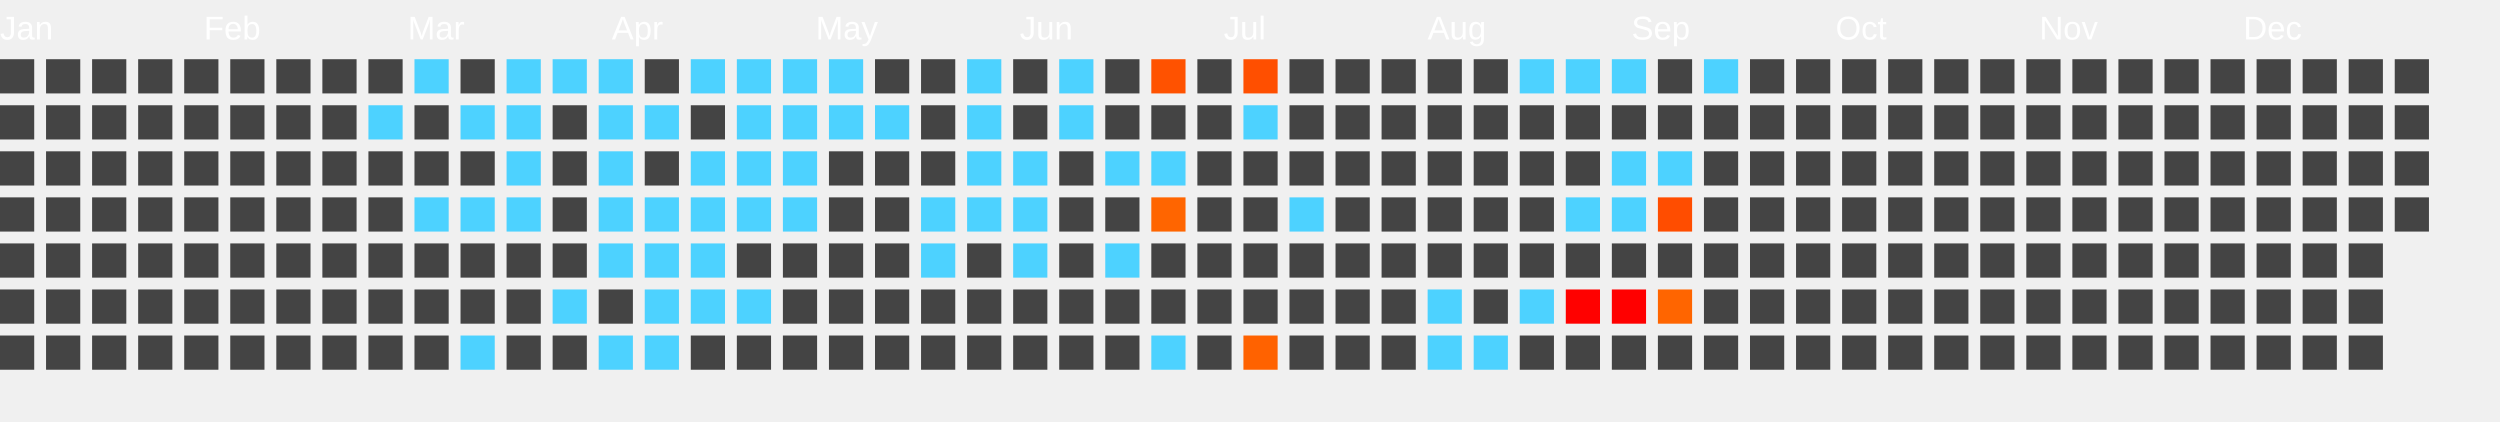
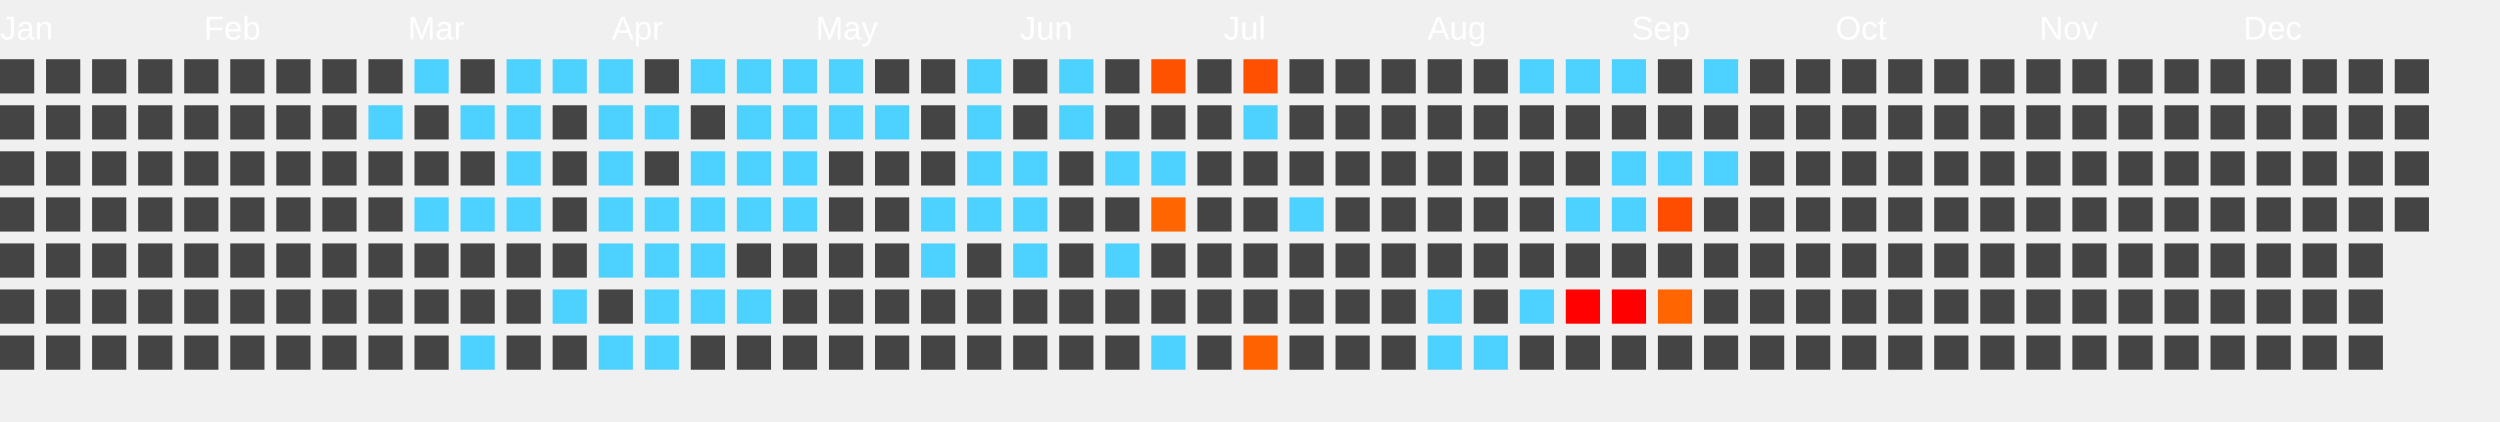
<svg xmlns="http://www.w3.org/2000/svg" baseProfile="full" height="32mm" version="1.1" viewBox="0,0,190,32" width="190mm">
  <defs />
  <rect fill="none" height="32" width="190" x="0" y="0" />
  <text fill="#FFFFFF" style="font-size:2.5px; font-family:Arial" x="0.0" y="3.0">Jan</text>
  <text fill="#FFFFFF" style="font-size:2.5px; font-family:Arial" x="15.5" y="3.0">Feb</text>
  <text fill="#FFFFFF" style="font-size:2.5px; font-family:Arial" x="31.0" y="3.0">Mar</text>
  <text fill="#FFFFFF" style="font-size:2.5px; font-family:Arial" x="46.5" y="3.0">Apr</text>
  <text fill="#FFFFFF" style="font-size:2.5px; font-family:Arial" x="62.0" y="3.0">May</text>
  <text fill="#FFFFFF" style="font-size:2.5px; font-family:Arial" x="77.5" y="3.0">Jun</text>
  <text fill="#FFFFFF" style="font-size:2.5px; font-family:Arial" x="93.0" y="3.0">Jul</text>
  <text fill="#FFFFFF" style="font-size:2.5px; font-family:Arial" x="108.5" y="3.0">Aug</text>
  <text fill="#FFFFFF" style="font-size:2.5px; font-family:Arial" x="124.0" y="3.0">Sep</text>
  <text fill="#FFFFFF" style="font-size:2.5px; font-family:Arial" x="139.5" y="3.0">Oct</text>
  <text fill="#FFFFFF" style="font-size:2.5px; font-family:Arial" x="155.0" y="3.0">Nov</text>
  <text fill="#FFFFFF" style="font-size:2.5px; font-family:Arial" x="170.5" y="3.0">Dec</text>
  <rect fill="#444444" height="2.6" width="2.6" x="0.0" y="4.5" />
  <rect fill="#444444" height="2.6" width="2.6" x="0.0" y="8.0" />
  <rect fill="#444444" height="2.6" width="2.6" x="0.0" y="11.5" />
  <rect fill="#444444" height="2.6" width="2.6" x="0.0" y="15.0" />
  <rect fill="#444444" height="2.6" width="2.6" x="0.0" y="18.5" />
  <rect fill="#444444" height="2.6" width="2.6" x="0.0" y="22.0" />
  <rect fill="#444444" height="2.6" width="2.6" x="0.0" y="25.5" />
  <rect fill="#444444" height="2.6" width="2.6" x="3.5" y="4.5" />
  <rect fill="#444444" height="2.6" width="2.6" x="3.5" y="8.0" />
  <rect fill="#444444" height="2.6" width="2.6" x="3.5" y="11.5" />
  <rect fill="#444444" height="2.6" width="2.6" x="3.5" y="15.0" />
  <rect fill="#444444" height="2.6" width="2.6" x="3.5" y="18.5" />
  <rect fill="#444444" height="2.6" width="2.6" x="3.5" y="22.0" />
  <rect fill="#444444" height="2.6" width="2.6" x="3.5" y="25.5" />
  <rect fill="#444444" height="2.6" width="2.6" x="7.0" y="4.5" />
  <rect fill="#444444" height="2.6" width="2.6" x="7.0" y="8.0" />
  <rect fill="#444444" height="2.6" width="2.6" x="7.0" y="11.5" />
  <rect fill="#444444" height="2.6" width="2.6" x="7.0" y="15.0" />
  <rect fill="#444444" height="2.6" width="2.6" x="7.0" y="18.5" />
  <rect fill="#444444" height="2.6" width="2.6" x="7.0" y="22.0" />
  <rect fill="#444444" height="2.6" width="2.6" x="7.0" y="25.5" />
  <rect fill="#444444" height="2.6" width="2.6" x="10.5" y="4.5" />
  <rect fill="#444444" height="2.6" width="2.6" x="10.5" y="8.0" />
  <rect fill="#444444" height="2.6" width="2.6" x="10.5" y="11.5" />
  <rect fill="#444444" height="2.6" width="2.6" x="10.5" y="15.0" />
  <rect fill="#444444" height="2.6" width="2.6" x="10.5" y="18.5" />
  <rect fill="#444444" height="2.6" width="2.6" x="10.5" y="22.0" />
  <rect fill="#444444" height="2.6" width="2.6" x="10.5" y="25.5" />
  <rect fill="#444444" height="2.6" width="2.6" x="14.0" y="4.5" />
  <rect fill="#444444" height="2.6" width="2.6" x="14.0" y="8.0" />
  <rect fill="#444444" height="2.6" width="2.6" x="14.0" y="11.5" />
  <rect fill="#444444" height="2.6" width="2.6" x="14.0" y="15.0" />
  <rect fill="#444444" height="2.6" width="2.6" x="14.0" y="18.5" />
  <rect fill="#444444" height="2.6" width="2.6" x="14.0" y="22.0" />
  <rect fill="#444444" height="2.6" width="2.6" x="14.0" y="25.5" />
  <rect fill="#444444" height="2.6" width="2.6" x="17.5" y="4.5" />
  <rect fill="#444444" height="2.6" width="2.6" x="17.5" y="8.0" />
  <rect fill="#444444" height="2.6" width="2.6" x="17.5" y="11.5" />
  <rect fill="#444444" height="2.6" width="2.6" x="17.5" y="15.0" />
  <rect fill="#444444" height="2.6" width="2.6" x="17.5" y="18.5" />
  <rect fill="#444444" height="2.6" width="2.6" x="17.5" y="22.0" />
  <rect fill="#444444" height="2.6" width="2.6" x="17.5" y="25.5" />
  <rect fill="#444444" height="2.6" width="2.6" x="21.0" y="4.5" />
  <rect fill="#444444" height="2.6" width="2.6" x="21.0" y="8.0" />
  <rect fill="#444444" height="2.6" width="2.6" x="21.0" y="11.5" />
  <rect fill="#444444" height="2.6" width="2.6" x="21.0" y="15.0" />
  <rect fill="#444444" height="2.6" width="2.6" x="21.0" y="18.5" />
  <rect fill="#444444" height="2.6" width="2.6" x="21.0" y="22.0" />
  <rect fill="#444444" height="2.6" width="2.6" x="21.0" y="25.5" />
  <rect fill="#444444" height="2.6" width="2.6" x="24.5" y="4.5" />
  <rect fill="#444444" height="2.6" width="2.6" x="24.5" y="8.0" />
  <rect fill="#444444" height="2.6" width="2.6" x="24.5" y="11.5" />
  <rect fill="#444444" height="2.6" width="2.6" x="24.5" y="15.0" />
  <rect fill="#444444" height="2.6" width="2.6" x="24.5" y="18.5" />
  <rect fill="#444444" height="2.6" width="2.6" x="24.5" y="22.0" />
  <rect fill="#444444" height="2.6" width="2.6" x="24.5" y="25.5" />
  <rect fill="#444444" height="2.6" width="2.6" x="28.0" y="4.5" />
  <rect fill="#4dd2ff" height="2.6" width="2.6" x="28.0" y="8.0" />
  <rect fill="#444444" height="2.6" width="2.6" x="28.0" y="11.5" />
  <rect fill="#444444" height="2.6" width="2.6" x="28.0" y="15.0" />
  <rect fill="#444444" height="2.6" width="2.6" x="28.0" y="18.5" />
  <rect fill="#444444" height="2.6" width="2.6" x="28.0" y="22.0" />
  <rect fill="#444444" height="2.6" width="2.6" x="28.0" y="25.5" />
  <rect fill="#4dd2ff" height="2.6" width="2.6" x="31.5" y="4.5" />
  <rect fill="#444444" height="2.6" width="2.6" x="31.5" y="8.0" />
  <rect fill="#444444" height="2.6" width="2.6" x="31.5" y="11.5" />
  <rect fill="#4dd2ff" height="2.6" width="2.6" x="31.5" y="15.0" />
  <rect fill="#444444" height="2.6" width="2.6" x="31.5" y="18.5" />
  <rect fill="#444444" height="2.6" width="2.6" x="31.5" y="22.0" />
  <rect fill="#444444" height="2.6" width="2.6" x="31.5" y="25.5" />
  <rect fill="#444444" height="2.6" width="2.6" x="35.0" y="4.5" />
  <rect fill="#4dd2ff" height="2.6" width="2.6" x="35.0" y="8.0" />
  <rect fill="#444444" height="2.6" width="2.6" x="35.0" y="11.5" />
  <rect fill="#4dd2ff" height="2.6" width="2.6" x="35.0" y="15.0" />
  <rect fill="#444444" height="2.6" width="2.6" x="35.0" y="18.5" />
  <rect fill="#444444" height="2.6" width="2.6" x="35.0" y="22.0" />
  <rect fill="#4dd2ff" height="2.6" width="2.6" x="35.0" y="25.5" />
  <rect fill="#4dd2ff" height="2.6" width="2.6" x="38.5" y="4.5" />
  <rect fill="#4dd2ff" height="2.6" width="2.6" x="38.5" y="8.0" />
  <rect fill="#4dd2ff" height="2.6" width="2.6" x="38.5" y="11.5" />
  <rect fill="#4dd2ff" height="2.6" width="2.6" x="38.5" y="15.0" />
  <rect fill="#444444" height="2.6" width="2.6" x="38.5" y="18.5" />
  <rect fill="#444444" height="2.6" width="2.6" x="38.5" y="22.0" />
  <rect fill="#444444" height="2.6" width="2.6" x="38.5" y="25.5" />
  <rect fill="#4dd2ff" height="2.6" width="2.6" x="42.0" y="4.5" />
  <rect fill="#444444" height="2.6" width="2.6" x="42.0" y="8.0" />
  <rect fill="#444444" height="2.6" width="2.6" x="42.0" y="11.5" />
  <rect fill="#444444" height="2.6" width="2.6" x="42.0" y="15.0" />
  <rect fill="#444444" height="2.6" width="2.6" x="42.0" y="18.5" />
  <rect fill="#4dd2ff" height="2.6" width="2.6" x="42.0" y="22.0" />
  <rect fill="#444444" height="2.6" width="2.6" x="42.0" y="25.5" />
  <rect fill="#4dd2ff" height="2.6" width="2.6" x="45.5" y="4.5" />
  <rect fill="#4dd2ff" height="2.6" width="2.6" x="45.5" y="8.0" />
  <rect fill="#4dd2ff" height="2.6" width="2.6" x="45.5" y="11.5" />
  <rect fill="#4dd2ff" height="2.6" width="2.6" x="45.5" y="15.0" />
  <rect fill="#4dd2ff" height="2.6" width="2.6" x="45.5" y="18.5" />
  <rect fill="#444444" height="2.6" width="2.6" x="45.5" y="22.0" />
  <rect fill="#4dd2ff" height="2.6" width="2.6" x="45.5" y="25.5" />
  <rect fill="#444444" height="2.6" width="2.6" x="49.0" y="4.5" />
  <rect fill="#4dd2ff" height="2.6" width="2.6" x="49.0" y="8.0" />
  <rect fill="#444444" height="2.6" width="2.6" x="49.0" y="11.5" />
  <rect fill="#4dd2ff" height="2.6" width="2.6" x="49.0" y="15.0" />
  <rect fill="#4dd2ff" height="2.6" width="2.6" x="49.0" y="18.5" />
  <rect fill="#4dd2ff" height="2.6" width="2.6" x="49.0" y="22.0" />
  <rect fill="#4dd2ff" height="2.6" width="2.6" x="49.0" y="25.5" />
  <rect fill="#4dd2ff" height="2.6" width="2.6" x="52.5" y="4.5" />
  <rect fill="#444444" height="2.6" width="2.6" x="52.5" y="8.0" />
  <rect fill="#4dd2ff" height="2.6" width="2.6" x="52.5" y="11.5" />
  <rect fill="#4dd2ff" height="2.6" width="2.6" x="52.5" y="15.0" />
  <rect fill="#4dd2ff" height="2.6" width="2.6" x="52.5" y="18.5" />
  <rect fill="#4dd2ff" height="2.6" width="2.6" x="52.5" y="22.0" />
  <rect fill="#444444" height="2.6" width="2.6" x="52.5" y="25.5" />
  <rect fill="#4dd2ff" height="2.6" width="2.6" x="56.0" y="4.5" />
  <rect fill="#4dd2ff" height="2.6" width="2.6" x="56.0" y="8.0" />
  <rect fill="#4dd2ff" height="2.6" width="2.6" x="56.0" y="11.5" />
  <rect fill="#4dd2ff" height="2.6" width="2.6" x="56.0" y="15.0" />
  <rect fill="#444444" height="2.6" width="2.6" x="56.0" y="18.5" />
  <rect fill="#4dd2ff" height="2.6" width="2.6" x="56.0" y="22.0" />
  <rect fill="#444444" height="2.6" width="2.6" x="56.0" y="25.5" />
  <rect fill="#4dd2ff" height="2.6" width="2.6" x="59.5" y="4.5" />
  <rect fill="#4dd2ff" height="2.6" width="2.6" x="59.5" y="8.0" />
  <rect fill="#4dd2ff" height="2.6" width="2.6" x="59.5" y="11.5" />
  <rect fill="#4dd2ff" height="2.6" width="2.6" x="59.5" y="15.0" />
  <rect fill="#444444" height="2.6" width="2.6" x="59.5" y="18.5" />
  <rect fill="#444444" height="2.6" width="2.6" x="59.5" y="22.0" />
  <rect fill="#444444" height="2.6" width="2.6" x="59.5" y="25.5" />
  <rect fill="#4dd2ff" height="2.6" width="2.6" x="63.0" y="4.5" />
  <rect fill="#4dd2ff" height="2.6" width="2.6" x="63.0" y="8.0" />
  <rect fill="#444444" height="2.6" width="2.6" x="63.0" y="11.5" />
  <rect fill="#444444" height="2.6" width="2.6" x="63.0" y="15.0" />
  <rect fill="#444444" height="2.6" width="2.6" x="63.0" y="18.5" />
  <rect fill="#444444" height="2.6" width="2.6" x="63.0" y="22.0" />
  <rect fill="#444444" height="2.6" width="2.6" x="63.0" y="25.5" />
  <rect fill="#444444" height="2.6" width="2.6" x="66.5" y="4.5" />
  <rect fill="#4dd2ff" height="2.6" width="2.6" x="66.5" y="8.0" />
  <rect fill="#444444" height="2.6" width="2.6" x="66.5" y="11.5" />
  <rect fill="#444444" height="2.6" width="2.6" x="66.5" y="15.0" />
  <rect fill="#444444" height="2.6" width="2.6" x="66.5" y="18.5" />
  <rect fill="#444444" height="2.6" width="2.6" x="66.5" y="22.0" />
  <rect fill="#444444" height="2.6" width="2.6" x="66.5" y="25.5" />
  <rect fill="#444444" height="2.6" width="2.6" x="70.0" y="4.5" />
  <rect fill="#444444" height="2.6" width="2.6" x="70.0" y="8.0" />
  <rect fill="#444444" height="2.6" width="2.6" x="70.0" y="11.5" />
  <rect fill="#4dd2ff" height="2.6" width="2.6" x="70.0" y="15.0" />
  <rect fill="#4dd2ff" height="2.6" width="2.6" x="70.0" y="18.5" />
  <rect fill="#444444" height="2.6" width="2.6" x="70.0" y="22.0" />
  <rect fill="#444444" height="2.6" width="2.6" x="70.0" y="25.5" />
  <rect fill="#4dd2ff" height="2.6" width="2.6" x="73.5" y="4.5" />
  <rect fill="#4dd2ff" height="2.6" width="2.6" x="73.5" y="8.0" />
  <rect fill="#4dd2ff" height="2.6" width="2.6" x="73.5" y="11.5" />
  <rect fill="#4dd2ff" height="2.6" width="2.6" x="73.5" y="15.0" />
  <rect fill="#444444" height="2.6" width="2.6" x="73.5" y="18.5" />
  <rect fill="#444444" height="2.6" width="2.6" x="73.5" y="22.0" />
  <rect fill="#444444" height="2.6" width="2.6" x="73.5" y="25.5" />
  <rect fill="#444444" height="2.6" width="2.6" x="77.0" y="4.5" />
  <rect fill="#444444" height="2.6" width="2.6" x="77.0" y="8.0" />
  <rect fill="#4dd2ff" height="2.6" width="2.6" x="77.0" y="11.5" />
  <rect fill="#4dd2ff" height="2.6" width="2.6" x="77.0" y="15.0" />
  <rect fill="#4dd2ff" height="2.6" width="2.6" x="77.0" y="18.5" />
  <rect fill="#444444" height="2.6" width="2.6" x="77.0" y="22.0" />
  <rect fill="#444444" height="2.6" width="2.6" x="77.0" y="25.5" />
  <rect fill="#4dd2ff" height="2.6" width="2.6" x="80.5" y="4.5" />
  <rect fill="#4dd2ff" height="2.6" width="2.6" x="80.5" y="8.0" />
  <rect fill="#444444" height="2.6" width="2.6" x="80.5" y="11.5" />
  <rect fill="#444444" height="2.6" width="2.6" x="80.5" y="15.0" />
  <rect fill="#444444" height="2.6" width="2.6" x="80.5" y="18.5" />
  <rect fill="#444444" height="2.6" width="2.6" x="80.5" y="22.0" />
  <rect fill="#444444" height="2.6" width="2.6" x="80.5" y="25.5" />
  <rect fill="#444444" height="2.6" width="2.6" x="84.0" y="4.5" />
  <rect fill="#444444" height="2.6" width="2.6" x="84.0" y="8.0" />
  <rect fill="#4dd2ff" height="2.6" width="2.6" x="84.0" y="11.5" />
  <rect fill="#444444" height="2.6" width="2.6" x="84.0" y="15.0" />
  <rect fill="#4dd2ff" height="2.6" width="2.6" x="84.0" y="18.5" />
  <rect fill="#444444" height="2.6" width="2.6" x="84.0" y="22.0" />
  <rect fill="#444444" height="2.6" width="2.6" x="84.0" y="25.5" />
  <rect fill="#ff5200" height="2.6" width="2.6" x="87.5" y="4.5" />
  <rect fill="#444444" height="2.6" width="2.6" x="87.5" y="8.0" />
  <rect fill="#4dd2ff" height="2.6" width="2.6" x="87.5" y="11.5" />
  <rect fill="#ff6500" height="2.6" width="2.6" x="87.5" y="15.0" />
  <rect fill="#444444" height="2.6" width="2.6" x="87.5" y="18.5" />
  <rect fill="#444444" height="2.6" width="2.6" x="87.5" y="22.0" />
  <rect fill="#4dd2ff" height="2.6" width="2.6" x="87.5" y="25.5" />
  <rect fill="#444444" height="2.6" width="2.6" x="91.0" y="4.5" />
  <rect fill="#444444" height="2.6" width="2.6" x="91.0" y="8.0" />
  <rect fill="#444444" height="2.6" width="2.6" x="91.0" y="11.5" />
  <rect fill="#444444" height="2.6" width="2.6" x="91.0" y="15.0" />
  <rect fill="#444444" height="2.6" width="2.6" x="91.0" y="18.5" />
  <rect fill="#444444" height="2.6" width="2.6" x="91.0" y="22.0" />
  <rect fill="#444444" height="2.6" width="2.6" x="91.0" y="25.5" />
  <rect fill="#ff4f00" height="2.6" width="2.6" x="94.5" y="4.5" />
  <rect fill="#4dd2ff" height="2.6" width="2.6" x="94.5" y="8.0" />
  <rect fill="#444444" height="2.6" width="2.6" x="94.5" y="11.5" />
  <rect fill="#444444" height="2.6" width="2.6" x="94.5" y="15.0" />
  <rect fill="#444444" height="2.6" width="2.6" x="94.5" y="18.5" />
  <rect fill="#444444" height="2.6" width="2.6" x="94.5" y="22.0" />
  <rect fill="#ff6200" height="2.6" width="2.6" x="94.5" y="25.5" />
  <rect fill="#444444" height="2.6" width="2.6" x="98.0" y="4.5" />
  <rect fill="#444444" height="2.6" width="2.6" x="98.0" y="8.0" />
  <rect fill="#444444" height="2.6" width="2.6" x="98.0" y="11.5" />
  <rect fill="#4dd2ff" height="2.6" width="2.6" x="98.0" y="15.0" />
  <rect fill="#444444" height="2.6" width="2.6" x="98.0" y="18.5" />
  <rect fill="#444444" height="2.6" width="2.6" x="98.0" y="22.0" />
  <rect fill="#444444" height="2.6" width="2.6" x="98.0" y="25.5" />
  <rect fill="#444444" height="2.6" width="2.6" x="101.5" y="4.5" />
  <rect fill="#444444" height="2.6" width="2.6" x="101.5" y="8.0" />
  <rect fill="#444444" height="2.6" width="2.6" x="101.5" y="11.5" />
  <rect fill="#444444" height="2.6" width="2.6" x="101.5" y="15.0" />
  <rect fill="#444444" height="2.6" width="2.6" x="101.5" y="18.5" />
  <rect fill="#444444" height="2.6" width="2.6" x="101.5" y="22.0" />
  <rect fill="#444444" height="2.6" width="2.6" x="101.5" y="25.5" />
  <rect fill="#444444" height="2.6" width="2.6" x="105.0" y="4.5" />
  <rect fill="#444444" height="2.6" width="2.6" x="105.0" y="8.0" />
  <rect fill="#444444" height="2.6" width="2.6" x="105.0" y="11.5" />
  <rect fill="#444444" height="2.6" width="2.6" x="105.0" y="15.0" />
  <rect fill="#444444" height="2.6" width="2.6" x="105.0" y="18.5" />
  <rect fill="#444444" height="2.6" width="2.6" x="105.0" y="22.0" />
  <rect fill="#444444" height="2.6" width="2.6" x="105.0" y="25.5" />
  <rect fill="#444444" height="2.6" width="2.6" x="108.5" y="4.5" />
  <rect fill="#444444" height="2.6" width="2.6" x="108.5" y="8.0" />
  <rect fill="#444444" height="2.6" width="2.6" x="108.5" y="11.5" />
  <rect fill="#444444" height="2.6" width="2.6" x="108.5" y="15.0" />
  <rect fill="#444444" height="2.6" width="2.6" x="108.5" y="18.5" />
  <rect fill="#4dd2ff" height="2.6" width="2.6" x="108.5" y="22.0" />
  <rect fill="#4dd2ff" height="2.6" width="2.6" x="108.5" y="25.5" />
  <rect fill="#444444" height="2.6" width="2.6" x="112.0" y="4.5" />
  <rect fill="#444444" height="2.6" width="2.6" x="112.0" y="8.0" />
  <rect fill="#444444" height="2.6" width="2.6" x="112.0" y="11.5" />
  <rect fill="#444444" height="2.6" width="2.6" x="112.0" y="15.0" />
  <rect fill="#444444" height="2.6" width="2.6" x="112.0" y="18.5" />
  <rect fill="#444444" height="2.6" width="2.6" x="112.0" y="22.0" />
  <rect fill="#4dd2ff" height="2.6" width="2.6" x="112.0" y="25.5" />
  <rect fill="#4dd2ff" height="2.6" width="2.6" x="115.5" y="4.5" />
  <rect fill="#444444" height="2.6" width="2.6" x="115.5" y="8.0" />
  <rect fill="#444444" height="2.6" width="2.6" x="115.5" y="11.5" />
  <rect fill="#444444" height="2.6" width="2.6" x="115.5" y="15.0" />
  <rect fill="#444444" height="2.6" width="2.6" x="115.5" y="18.5" />
  <rect fill="#4dd2ff" height="2.6" width="2.6" x="115.5" y="22.0" />
  <rect fill="#444444" height="2.6" width="2.6" x="115.5" y="25.5" />
  <rect fill="#4dd2ff" height="2.6" width="2.6" x="119.0" y="4.5" />
  <rect fill="#444444" height="2.6" width="2.6" x="119.0" y="8.0" />
  <rect fill="#444444" height="2.6" width="2.6" x="119.0" y="11.5" />
  <rect fill="#4dd2ff" height="2.6" width="2.6" x="119.0" y="15.0" />
  <rect fill="#444444" height="2.6" width="2.6" x="119.0" y="18.5" />
  <rect fill="#ff0100" height="2.6" width="2.6" x="119.0" y="22.0" />
  <rect fill="#444444" height="2.6" width="2.6" x="119.0" y="25.5" />
  <rect fill="#4dd2ff" height="2.6" width="2.6" x="122.5" y="4.5" />
  <rect fill="#444444" height="2.6" width="2.6" x="122.5" y="8.0" />
  <rect fill="#4dd2ff" height="2.6" width="2.6" x="122.5" y="11.5" />
  <rect fill="#4dd2ff" height="2.6" width="2.6" x="122.5" y="15.0" />
  <rect fill="#444444" height="2.6" width="2.6" x="122.5" y="18.5" />
  <rect fill="#ff0000" height="2.6" width="2.6" x="122.5" y="22.0" />
  <rect fill="#444444" height="2.6" width="2.6" x="122.5" y="25.5" />
  <rect fill="#444444" height="2.6" width="2.6" x="126.0" y="4.5" />
  <rect fill="#444444" height="2.6" width="2.6" x="126.0" y="8.0" />
  <rect fill="#4dd2ff" height="2.6" width="2.6" x="126.0" y="11.5" />
  <rect fill="#ff4d00" height="2.6" width="2.6" x="126.0" y="15.0" />
  <rect fill="#444444" height="2.6" width="2.6" x="126.0" y="18.5" />
  <rect fill="#ff6500" height="2.6" width="2.6" x="126.0" y="22.0" />
  <rect fill="#444444" height="2.6" width="2.6" x="126.0" y="25.5" />
  <rect fill="#4dd2ff" height="2.6" width="2.6" x="129.5" y="4.5" />
  <rect fill="#444444" height="2.6" width="2.6" x="129.5" y="8.0" />
-   <rect fill="#444444" height="2.6" width="2.6" x="129.5" y="11.5" />
+   <rect fill="#4dd2ff" height="2.6" width="2.6" x="129.5" y="11.5" />
  <rect fill="#444444" height="2.6" width="2.6" x="129.5" y="15.0" />
  <rect fill="#444444" height="2.6" width="2.6" x="129.5" y="18.5" />
  <rect fill="#444444" height="2.6" width="2.6" x="129.5" y="22.0" />
  <rect fill="#444444" height="2.6" width="2.6" x="129.5" y="25.5" />
  <rect fill="#444444" height="2.6" width="2.6" x="133.0" y="4.5" />
  <rect fill="#444444" height="2.6" width="2.6" x="133.0" y="8.0" />
  <rect fill="#444444" height="2.6" width="2.6" x="133.0" y="11.5" />
  <rect fill="#444444" height="2.6" width="2.6" x="133.0" y="15.0" />
  <rect fill="#444444" height="2.6" width="2.6" x="133.0" y="18.5" />
  <rect fill="#444444" height="2.6" width="2.6" x="133.0" y="22.0" />
  <rect fill="#444444" height="2.6" width="2.6" x="133.0" y="25.5" />
  <rect fill="#444444" height="2.6" width="2.6" x="136.5" y="4.5" />
  <rect fill="#444444" height="2.6" width="2.6" x="136.5" y="8.0" />
  <rect fill="#444444" height="2.6" width="2.6" x="136.5" y="11.5" />
  <rect fill="#444444" height="2.6" width="2.6" x="136.5" y="15.0" />
  <rect fill="#444444" height="2.6" width="2.6" x="136.5" y="18.5" />
  <rect fill="#444444" height="2.6" width="2.6" x="136.5" y="22.0" />
  <rect fill="#444444" height="2.6" width="2.6" x="136.5" y="25.5" />
  <rect fill="#444444" height="2.6" width="2.6" x="140.0" y="4.5" />
  <rect fill="#444444" height="2.6" width="2.6" x="140.0" y="8.0" />
  <rect fill="#444444" height="2.6" width="2.6" x="140.0" y="11.5" />
  <rect fill="#444444" height="2.6" width="2.6" x="140.0" y="15.0" />
  <rect fill="#444444" height="2.6" width="2.6" x="140.0" y="18.5" />
  <rect fill="#444444" height="2.6" width="2.6" x="140.0" y="22.0" />
  <rect fill="#444444" height="2.6" width="2.6" x="140.0" y="25.5" />
  <rect fill="#444444" height="2.6" width="2.6" x="143.5" y="4.5" />
  <rect fill="#444444" height="2.6" width="2.6" x="143.5" y="8.0" />
  <rect fill="#444444" height="2.6" width="2.6" x="143.5" y="11.5" />
  <rect fill="#444444" height="2.6" width="2.6" x="143.5" y="15.0" />
  <rect fill="#444444" height="2.6" width="2.6" x="143.5" y="18.5" />
  <rect fill="#444444" height="2.6" width="2.6" x="143.5" y="22.0" />
  <rect fill="#444444" height="2.6" width="2.6" x="143.5" y="25.5" />
  <rect fill="#444444" height="2.6" width="2.6" x="147.0" y="4.5" />
  <rect fill="#444444" height="2.6" width="2.6" x="147.0" y="8.0" />
  <rect fill="#444444" height="2.6" width="2.6" x="147.0" y="11.5" />
  <rect fill="#444444" height="2.6" width="2.6" x="147.0" y="15.0" />
  <rect fill="#444444" height="2.6" width="2.6" x="147.0" y="18.5" />
  <rect fill="#444444" height="2.6" width="2.6" x="147.0" y="22.0" />
  <rect fill="#444444" height="2.6" width="2.6" x="147.0" y="25.5" />
  <rect fill="#444444" height="2.6" width="2.6" x="150.5" y="4.5" />
  <rect fill="#444444" height="2.6" width="2.6" x="150.5" y="8.0" />
  <rect fill="#444444" height="2.6" width="2.6" x="150.5" y="11.5" />
  <rect fill="#444444" height="2.6" width="2.6" x="150.5" y="15.0" />
  <rect fill="#444444" height="2.6" width="2.6" x="150.5" y="18.5" />
  <rect fill="#444444" height="2.6" width="2.6" x="150.5" y="22.0" />
  <rect fill="#444444" height="2.6" width="2.6" x="150.5" y="25.5" />
  <rect fill="#444444" height="2.6" width="2.6" x="154.0" y="4.5" />
  <rect fill="#444444" height="2.6" width="2.6" x="154.0" y="8.0" />
  <rect fill="#444444" height="2.6" width="2.6" x="154.0" y="11.5" />
  <rect fill="#444444" height="2.6" width="2.6" x="154.0" y="15.0" />
  <rect fill="#444444" height="2.6" width="2.6" x="154.0" y="18.5" />
  <rect fill="#444444" height="2.6" width="2.6" x="154.0" y="22.0" />
  <rect fill="#444444" height="2.6" width="2.6" x="154.0" y="25.5" />
  <rect fill="#444444" height="2.6" width="2.6" x="157.5" y="4.5" />
  <rect fill="#444444" height="2.6" width="2.6" x="157.5" y="8.0" />
  <rect fill="#444444" height="2.6" width="2.6" x="157.5" y="11.5" />
  <rect fill="#444444" height="2.6" width="2.6" x="157.5" y="15.0" />
  <rect fill="#444444" height="2.6" width="2.6" x="157.5" y="18.5" />
  <rect fill="#444444" height="2.6" width="2.6" x="157.5" y="22.0" />
  <rect fill="#444444" height="2.6" width="2.6" x="157.5" y="25.5" />
  <rect fill="#444444" height="2.6" width="2.6" x="161.0" y="4.5" />
  <rect fill="#444444" height="2.6" width="2.6" x="161.0" y="8.0" />
  <rect fill="#444444" height="2.6" width="2.6" x="161.0" y="11.5" />
  <rect fill="#444444" height="2.6" width="2.6" x="161.0" y="15.0" />
  <rect fill="#444444" height="2.6" width="2.6" x="161.0" y="18.5" />
  <rect fill="#444444" height="2.6" width="2.6" x="161.0" y="22.0" />
  <rect fill="#444444" height="2.6" width="2.6" x="161.0" y="25.5" />
  <rect fill="#444444" height="2.6" width="2.6" x="164.5" y="4.5" />
  <rect fill="#444444" height="2.6" width="2.6" x="164.5" y="8.0" />
  <rect fill="#444444" height="2.6" width="2.6" x="164.5" y="11.5" />
  <rect fill="#444444" height="2.6" width="2.6" x="164.5" y="15.0" />
  <rect fill="#444444" height="2.6" width="2.6" x="164.5" y="18.5" />
  <rect fill="#444444" height="2.6" width="2.6" x="164.5" y="22.0" />
  <rect fill="#444444" height="2.6" width="2.6" x="164.5" y="25.5" />
  <rect fill="#444444" height="2.6" width="2.6" x="168.0" y="4.5" />
  <rect fill="#444444" height="2.6" width="2.6" x="168.0" y="8.0" />
  <rect fill="#444444" height="2.6" width="2.6" x="168.0" y="11.5" />
  <rect fill="#444444" height="2.6" width="2.6" x="168.0" y="15.0" />
  <rect fill="#444444" height="2.6" width="2.6" x="168.0" y="18.5" />
  <rect fill="#444444" height="2.6" width="2.6" x="168.0" y="22.0" />
  <rect fill="#444444" height="2.6" width="2.6" x="168.0" y="25.5" />
  <rect fill="#444444" height="2.6" width="2.6" x="171.5" y="4.5" />
  <rect fill="#444444" height="2.6" width="2.6" x="171.5" y="8.0" />
  <rect fill="#444444" height="2.6" width="2.6" x="171.5" y="11.5" />
  <rect fill="#444444" height="2.6" width="2.6" x="171.5" y="15.0" />
  <rect fill="#444444" height="2.6" width="2.6" x="171.5" y="18.5" />
  <rect fill="#444444" height="2.6" width="2.6" x="171.5" y="22.0" />
  <rect fill="#444444" height="2.6" width="2.6" x="171.5" y="25.5" />
  <rect fill="#444444" height="2.6" width="2.6" x="175.0" y="4.5" />
  <rect fill="#444444" height="2.6" width="2.6" x="175.0" y="8.0" />
  <rect fill="#444444" height="2.6" width="2.6" x="175.0" y="11.5" />
  <rect fill="#444444" height="2.6" width="2.6" x="175.0" y="15.0" />
  <rect fill="#444444" height="2.6" width="2.6" x="175.0" y="18.5" />
  <rect fill="#444444" height="2.6" width="2.6" x="175.0" y="22.0" />
  <rect fill="#444444" height="2.6" width="2.6" x="175.0" y="25.5" />
  <rect fill="#444444" height="2.6" width="2.6" x="178.5" y="4.5" />
  <rect fill="#444444" height="2.6" width="2.6" x="178.5" y="8.0" />
  <rect fill="#444444" height="2.6" width="2.6" x="178.5" y="11.5" />
  <rect fill="#444444" height="2.6" width="2.6" x="178.5" y="15.0" />
  <rect fill="#444444" height="2.6" width="2.6" x="178.5" y="18.5" />
  <rect fill="#444444" height="2.6" width="2.6" x="178.5" y="22.0" />
  <rect fill="#444444" height="2.6" width="2.6" x="178.5" y="25.5" />
  <rect fill="#444444" height="2.6" width="2.6" x="182.0" y="4.5" />
  <rect fill="#444444" height="2.6" width="2.6" x="182.0" y="8.0" />
  <rect fill="#444444" height="2.6" width="2.6" x="182.0" y="11.5" />
  <rect fill="#444444" height="2.6" width="2.6" x="182.0" y="15.0" />
</svg>
